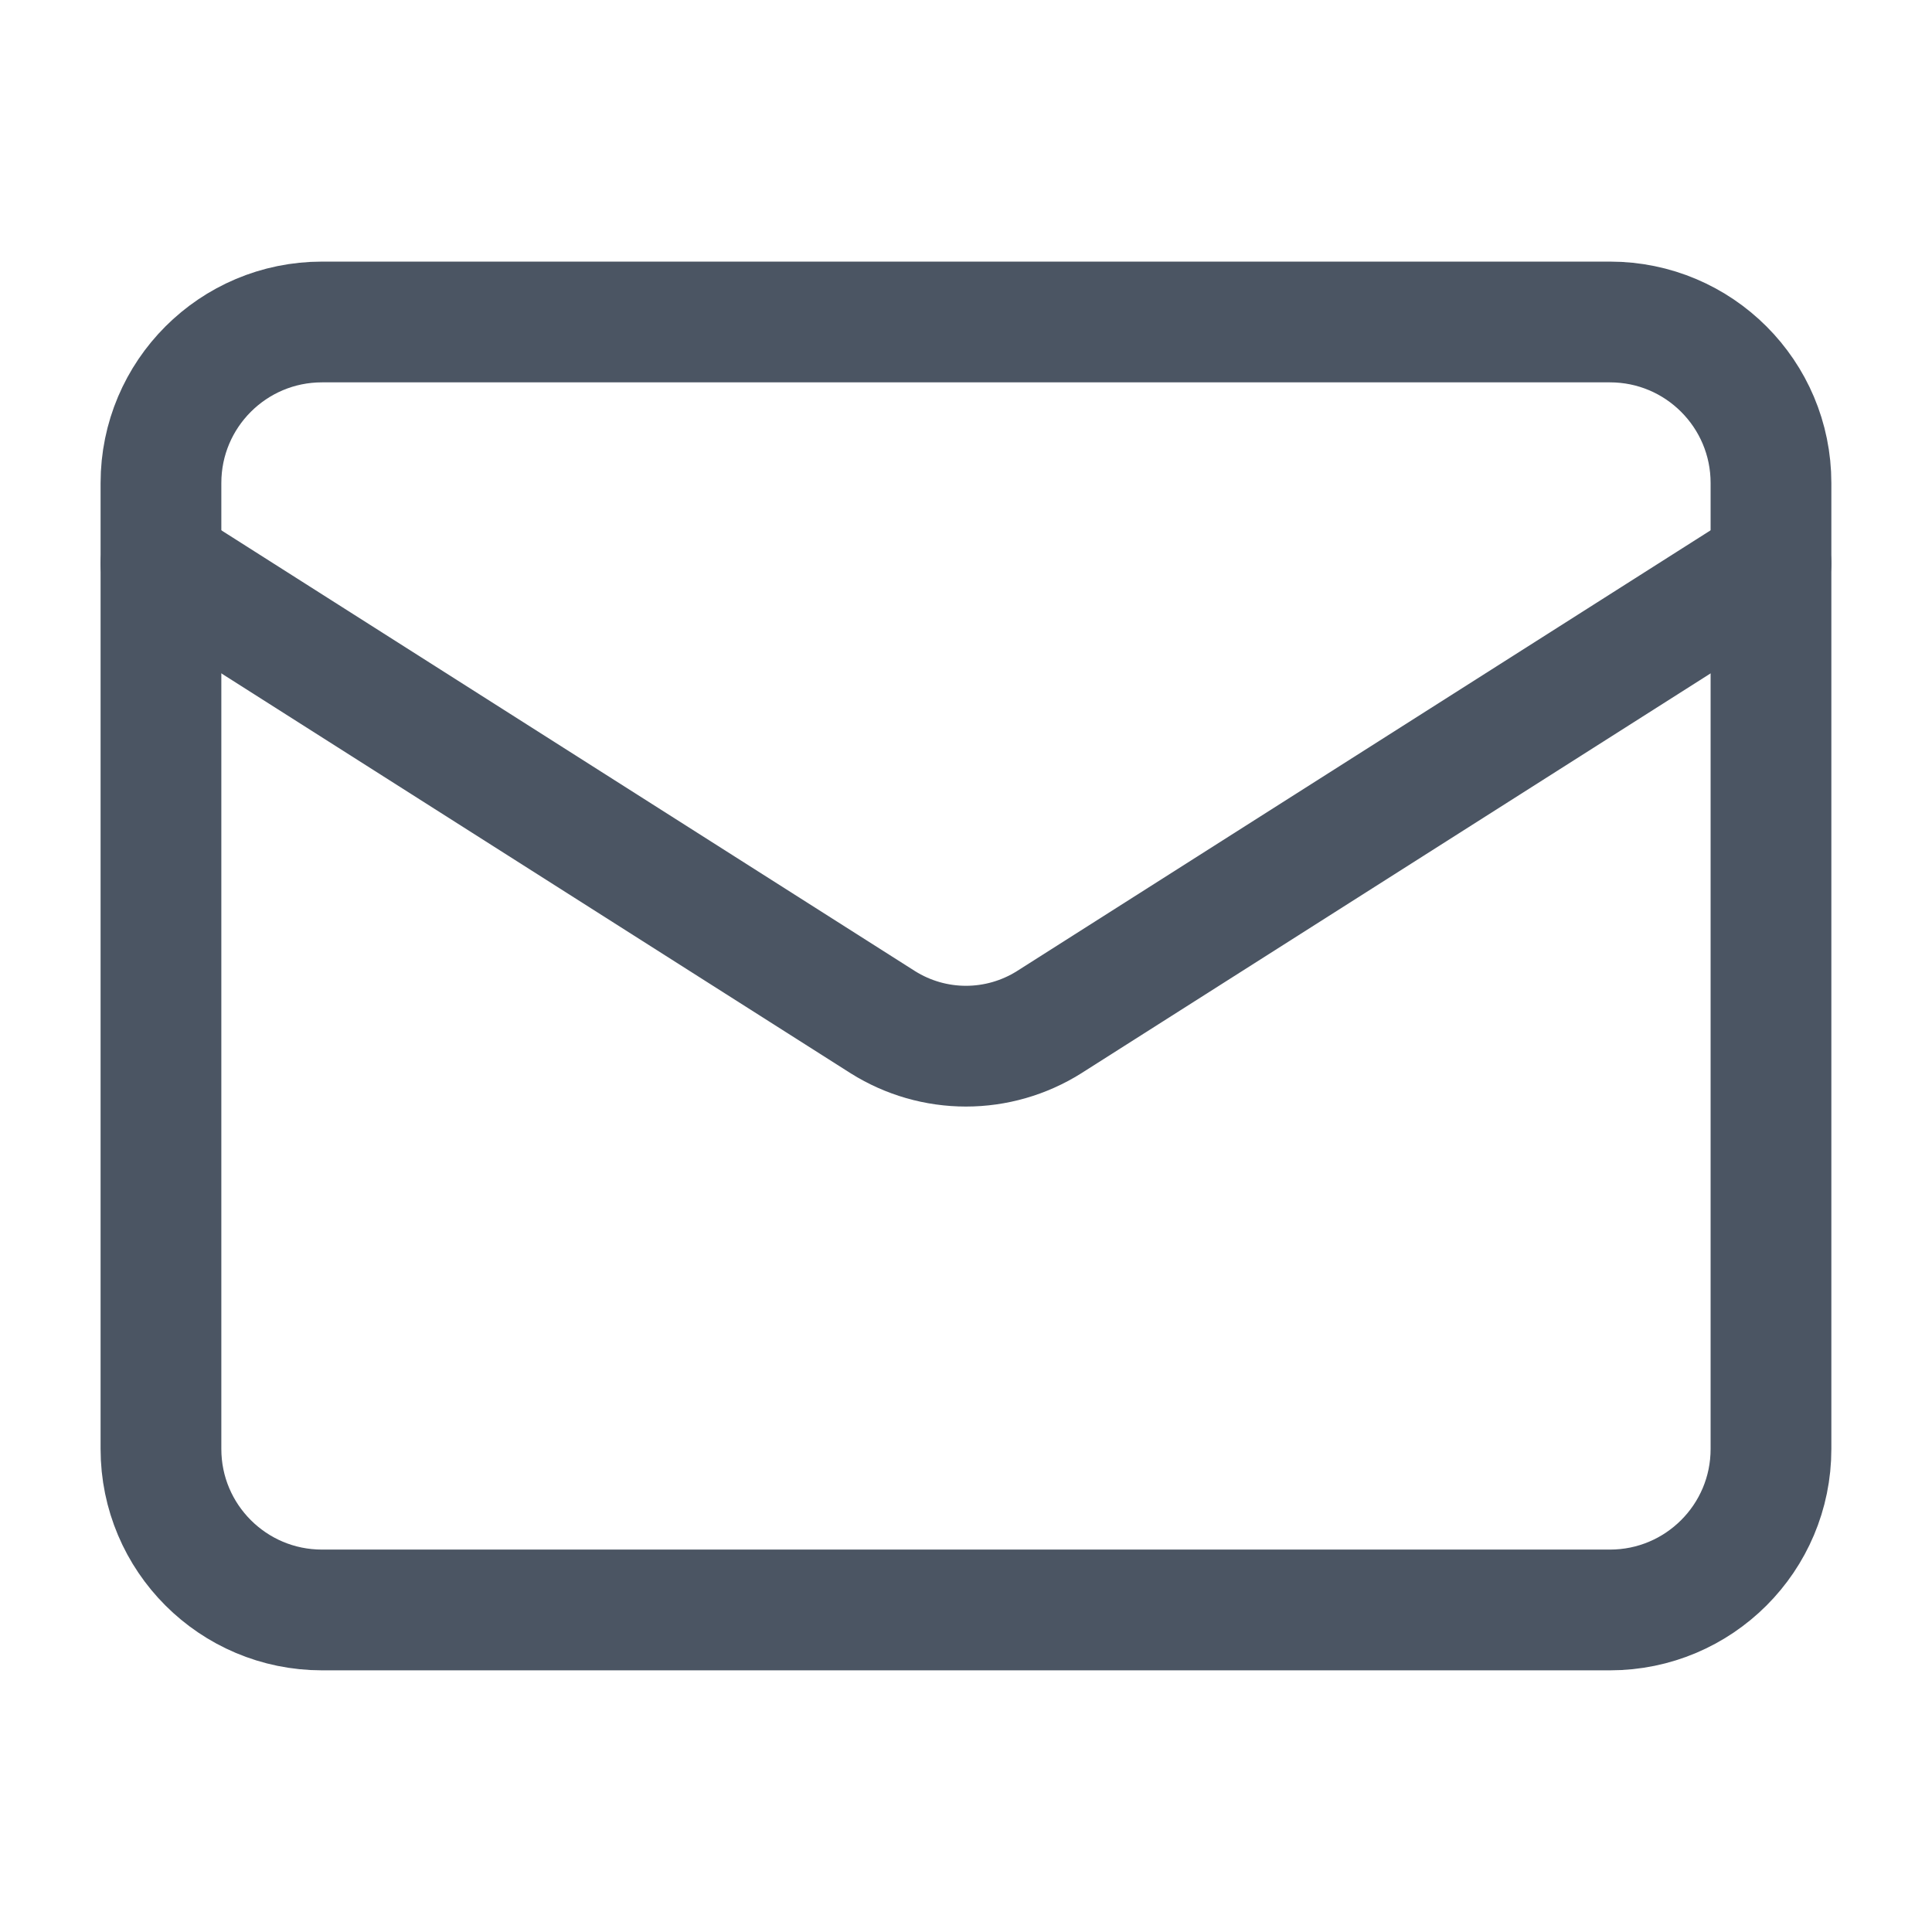
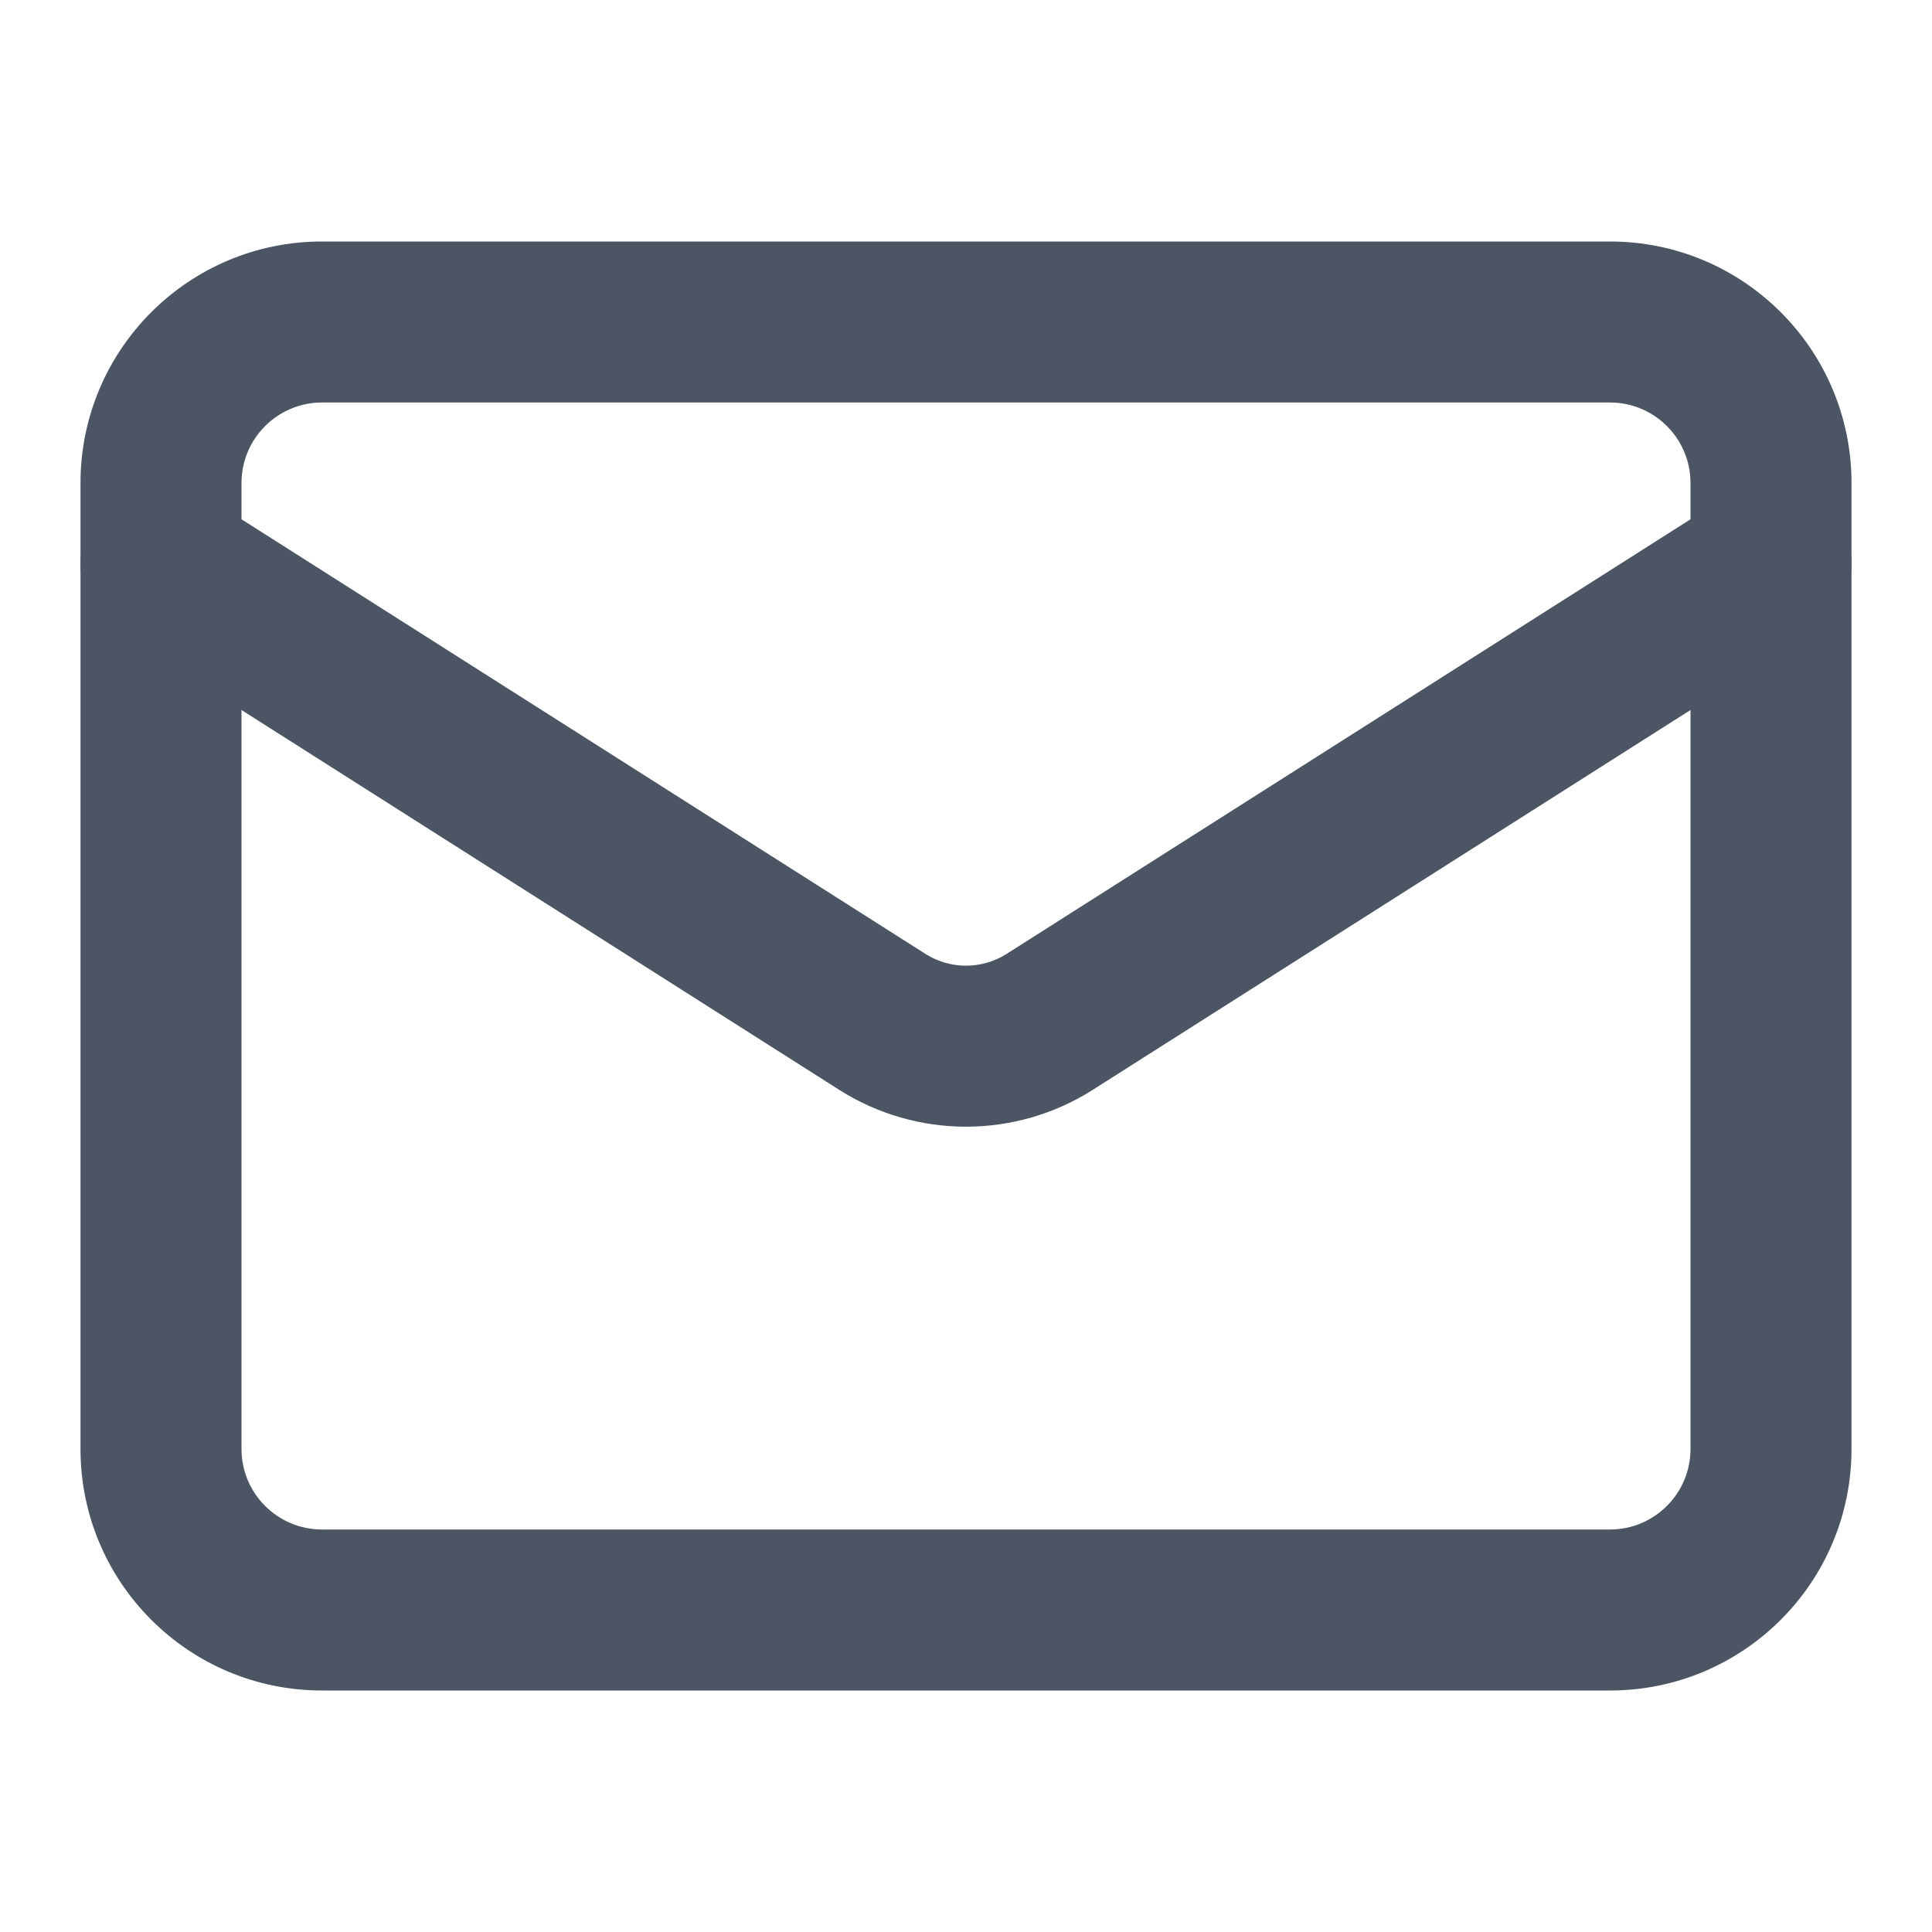
- <svg xmlns="http://www.w3.org/2000/svg" width="32" height="32" viewBox="0 0 32 32" fill="none">
-   <path d="M26.666 5.333H5.333C3.86 5.333 2.666 6.527 2.666 8V24C2.666 25.472 3.86 26.666 5.333 26.666H26.666C28.139 26.666 29.333 25.472 29.333 24V8C29.333 6.527 28.139 5.333 26.666 5.333Z" stroke="#4B5563" stroke-width="2" stroke-linecap="round" stroke-linejoin="round" />
-   <path d="M29.333 9.333L17.373 16.933C16.961 17.191 16.485 17.328 15.999 17.328C15.514 17.328 15.038 17.191 14.626 16.933L2.666 9.333" stroke="#4B5563" stroke-width="2" stroke-linecap="round" stroke-linejoin="round" />
+ <svg xmlns="http://www.w3.org/2000/svg" width="24" height="24" viewBox="0 0 24 24" fill="none">
+   <path fill-rule="evenodd" clip-rule="evenodd" d="M4 5C3.448 5 3 5.448 3 6V18C3 18.552 3.448 19 4 19H20C20.552 19 21 18.552 21 18V6C21 5.448 20.552 5 20 5H4ZM1 6C1 4.343 2.343 3 4 3H20C21.657 3 23 4.343 23 6V18C23 19.657 21.657 21 20 21H4C2.343 21 1 19.657 1 18V6Z" fill="#4B5563" />
+   <path fill-rule="evenodd" clip-rule="evenodd" d="M1.156 6.464C1.452 5.998 2.07 5.86 2.536 6.156L11.503 11.854C11.652 11.947 11.824 11.996 12 11.996C12.175 11.996 12.348 11.947 12.497 11.854C12.498 11.854 12.498 11.853 12.499 11.853L21.464 6.156C21.93 5.86 22.548 5.998 22.844 6.464C23.14 6.93 23.002 7.548 22.536 7.844L13.561 13.547C13.093 13.841 12.552 13.996 12 13.996C11.448 13.996 10.907 13.841 10.439 13.547L10.434 13.544L1.464 7.844C0.997 7.548 0.86 6.93 1.156 6.464Z" fill="#4B5563" />
</svg>
